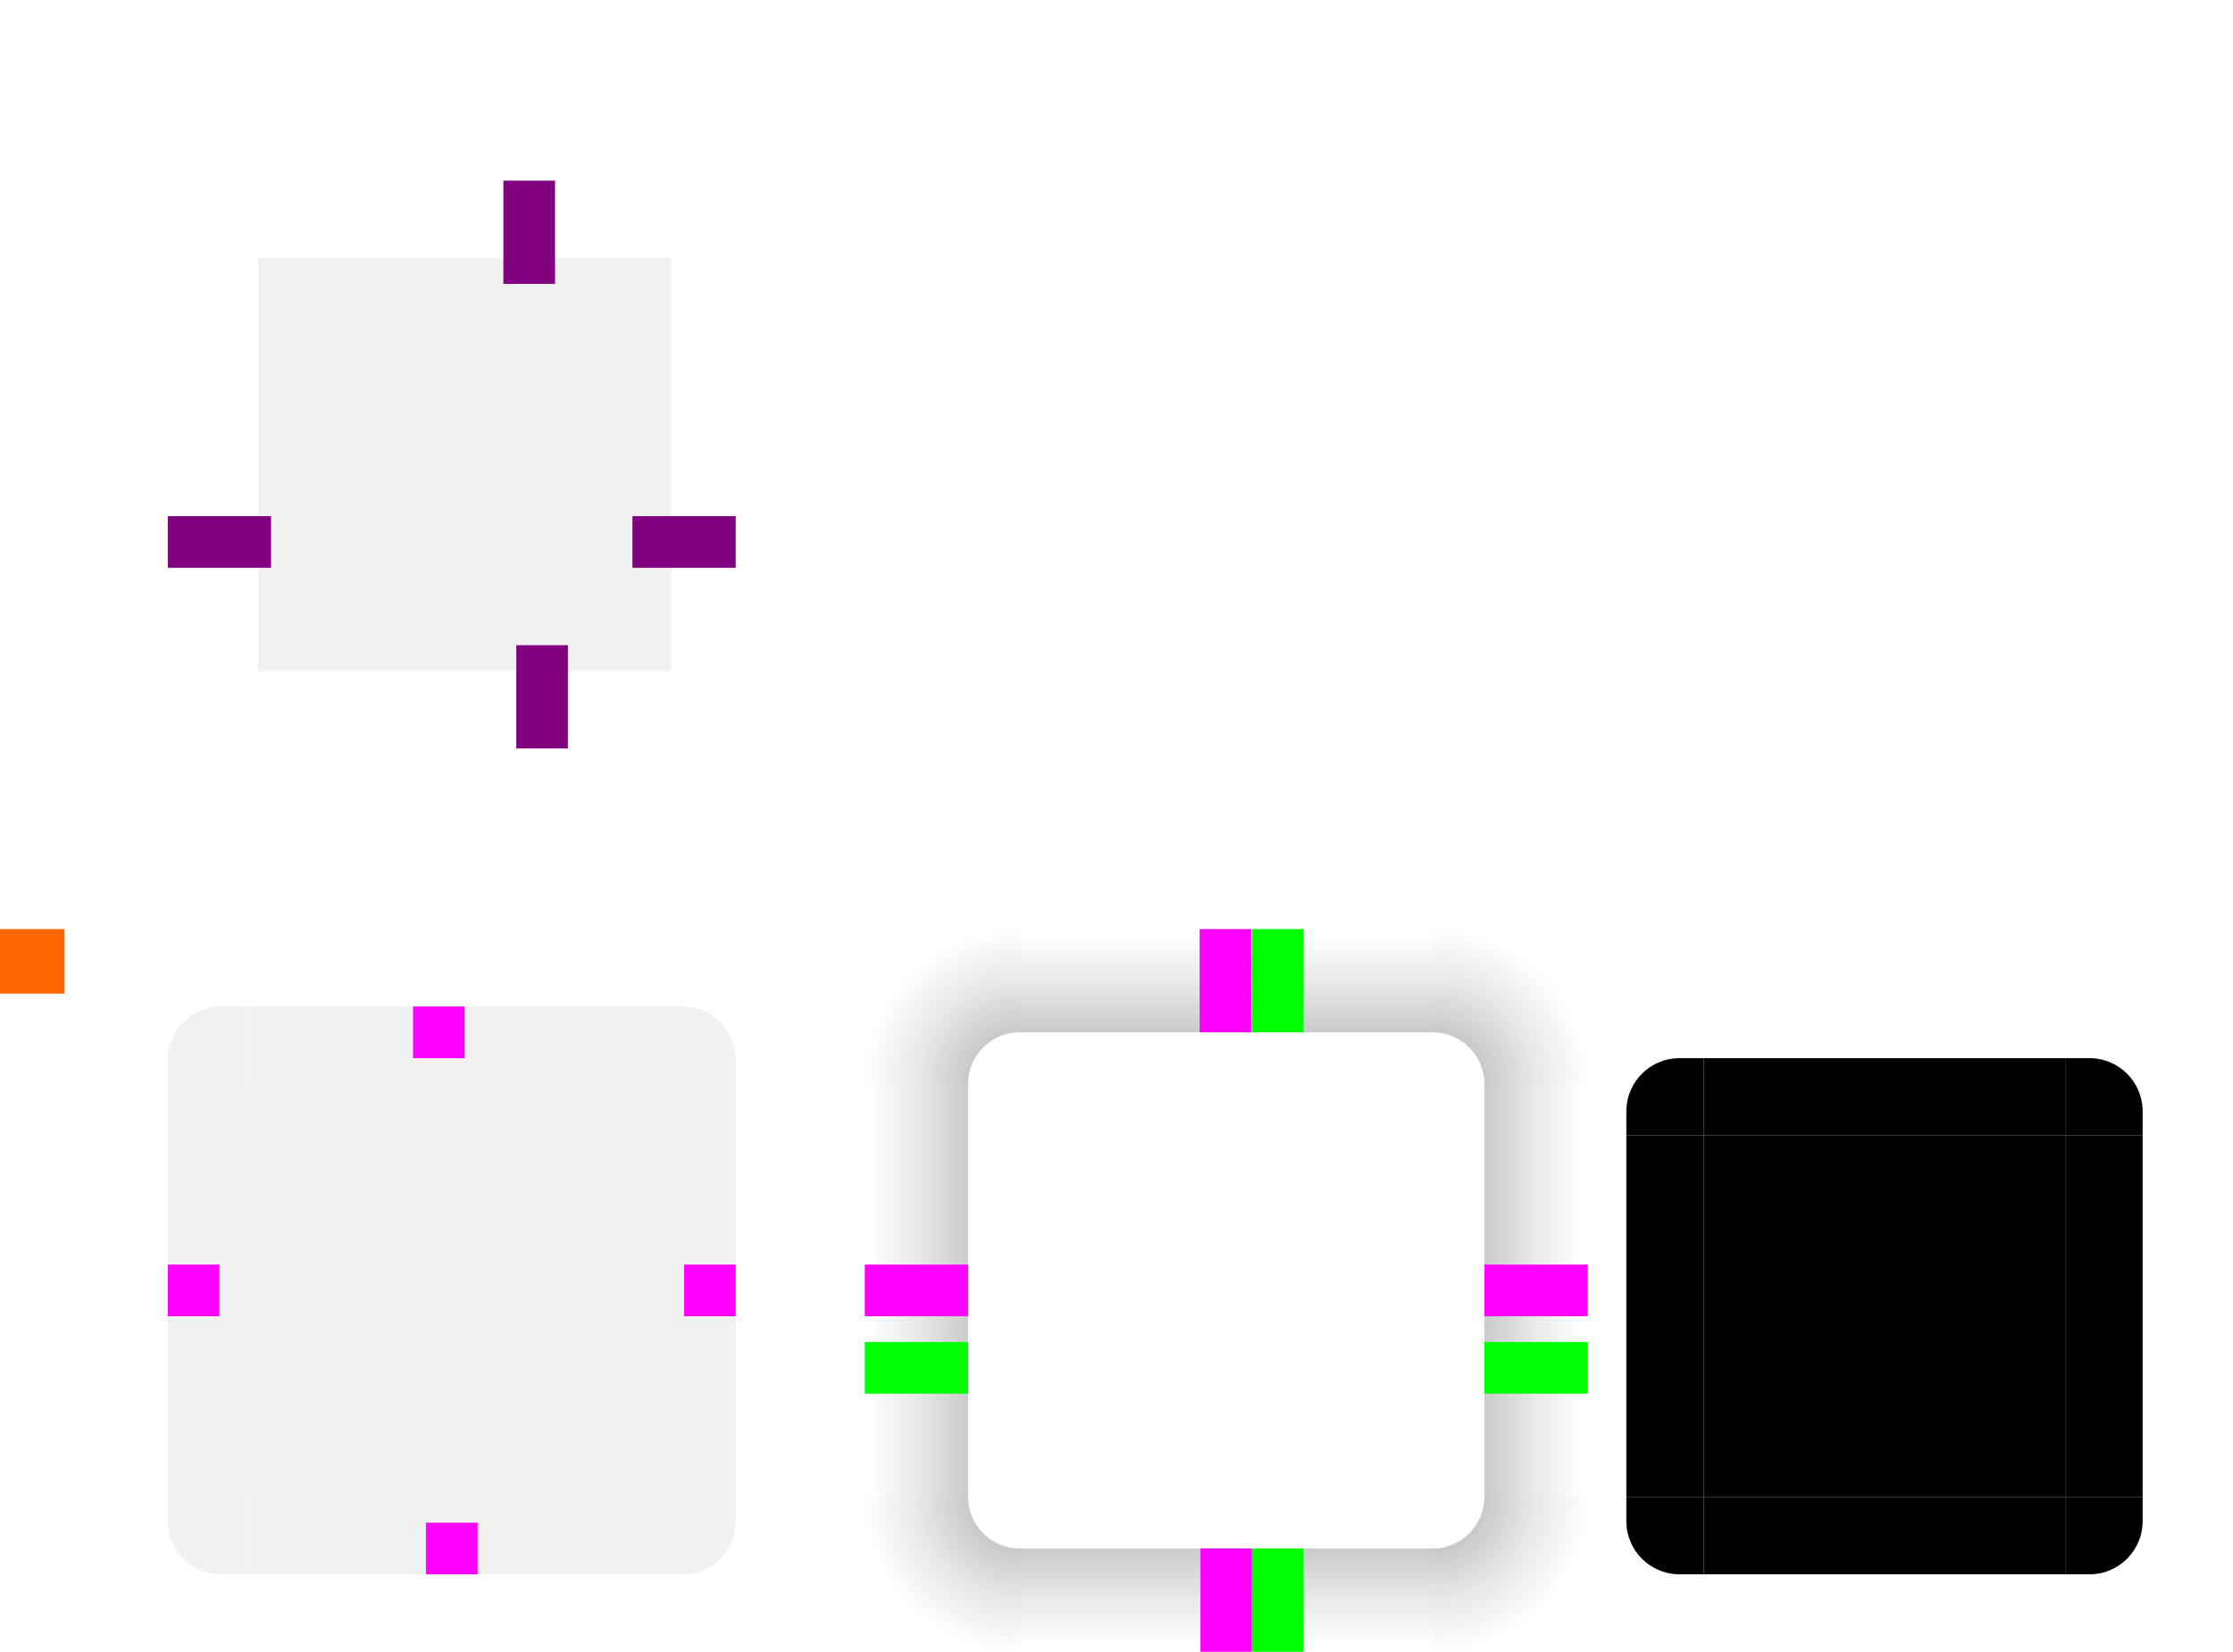
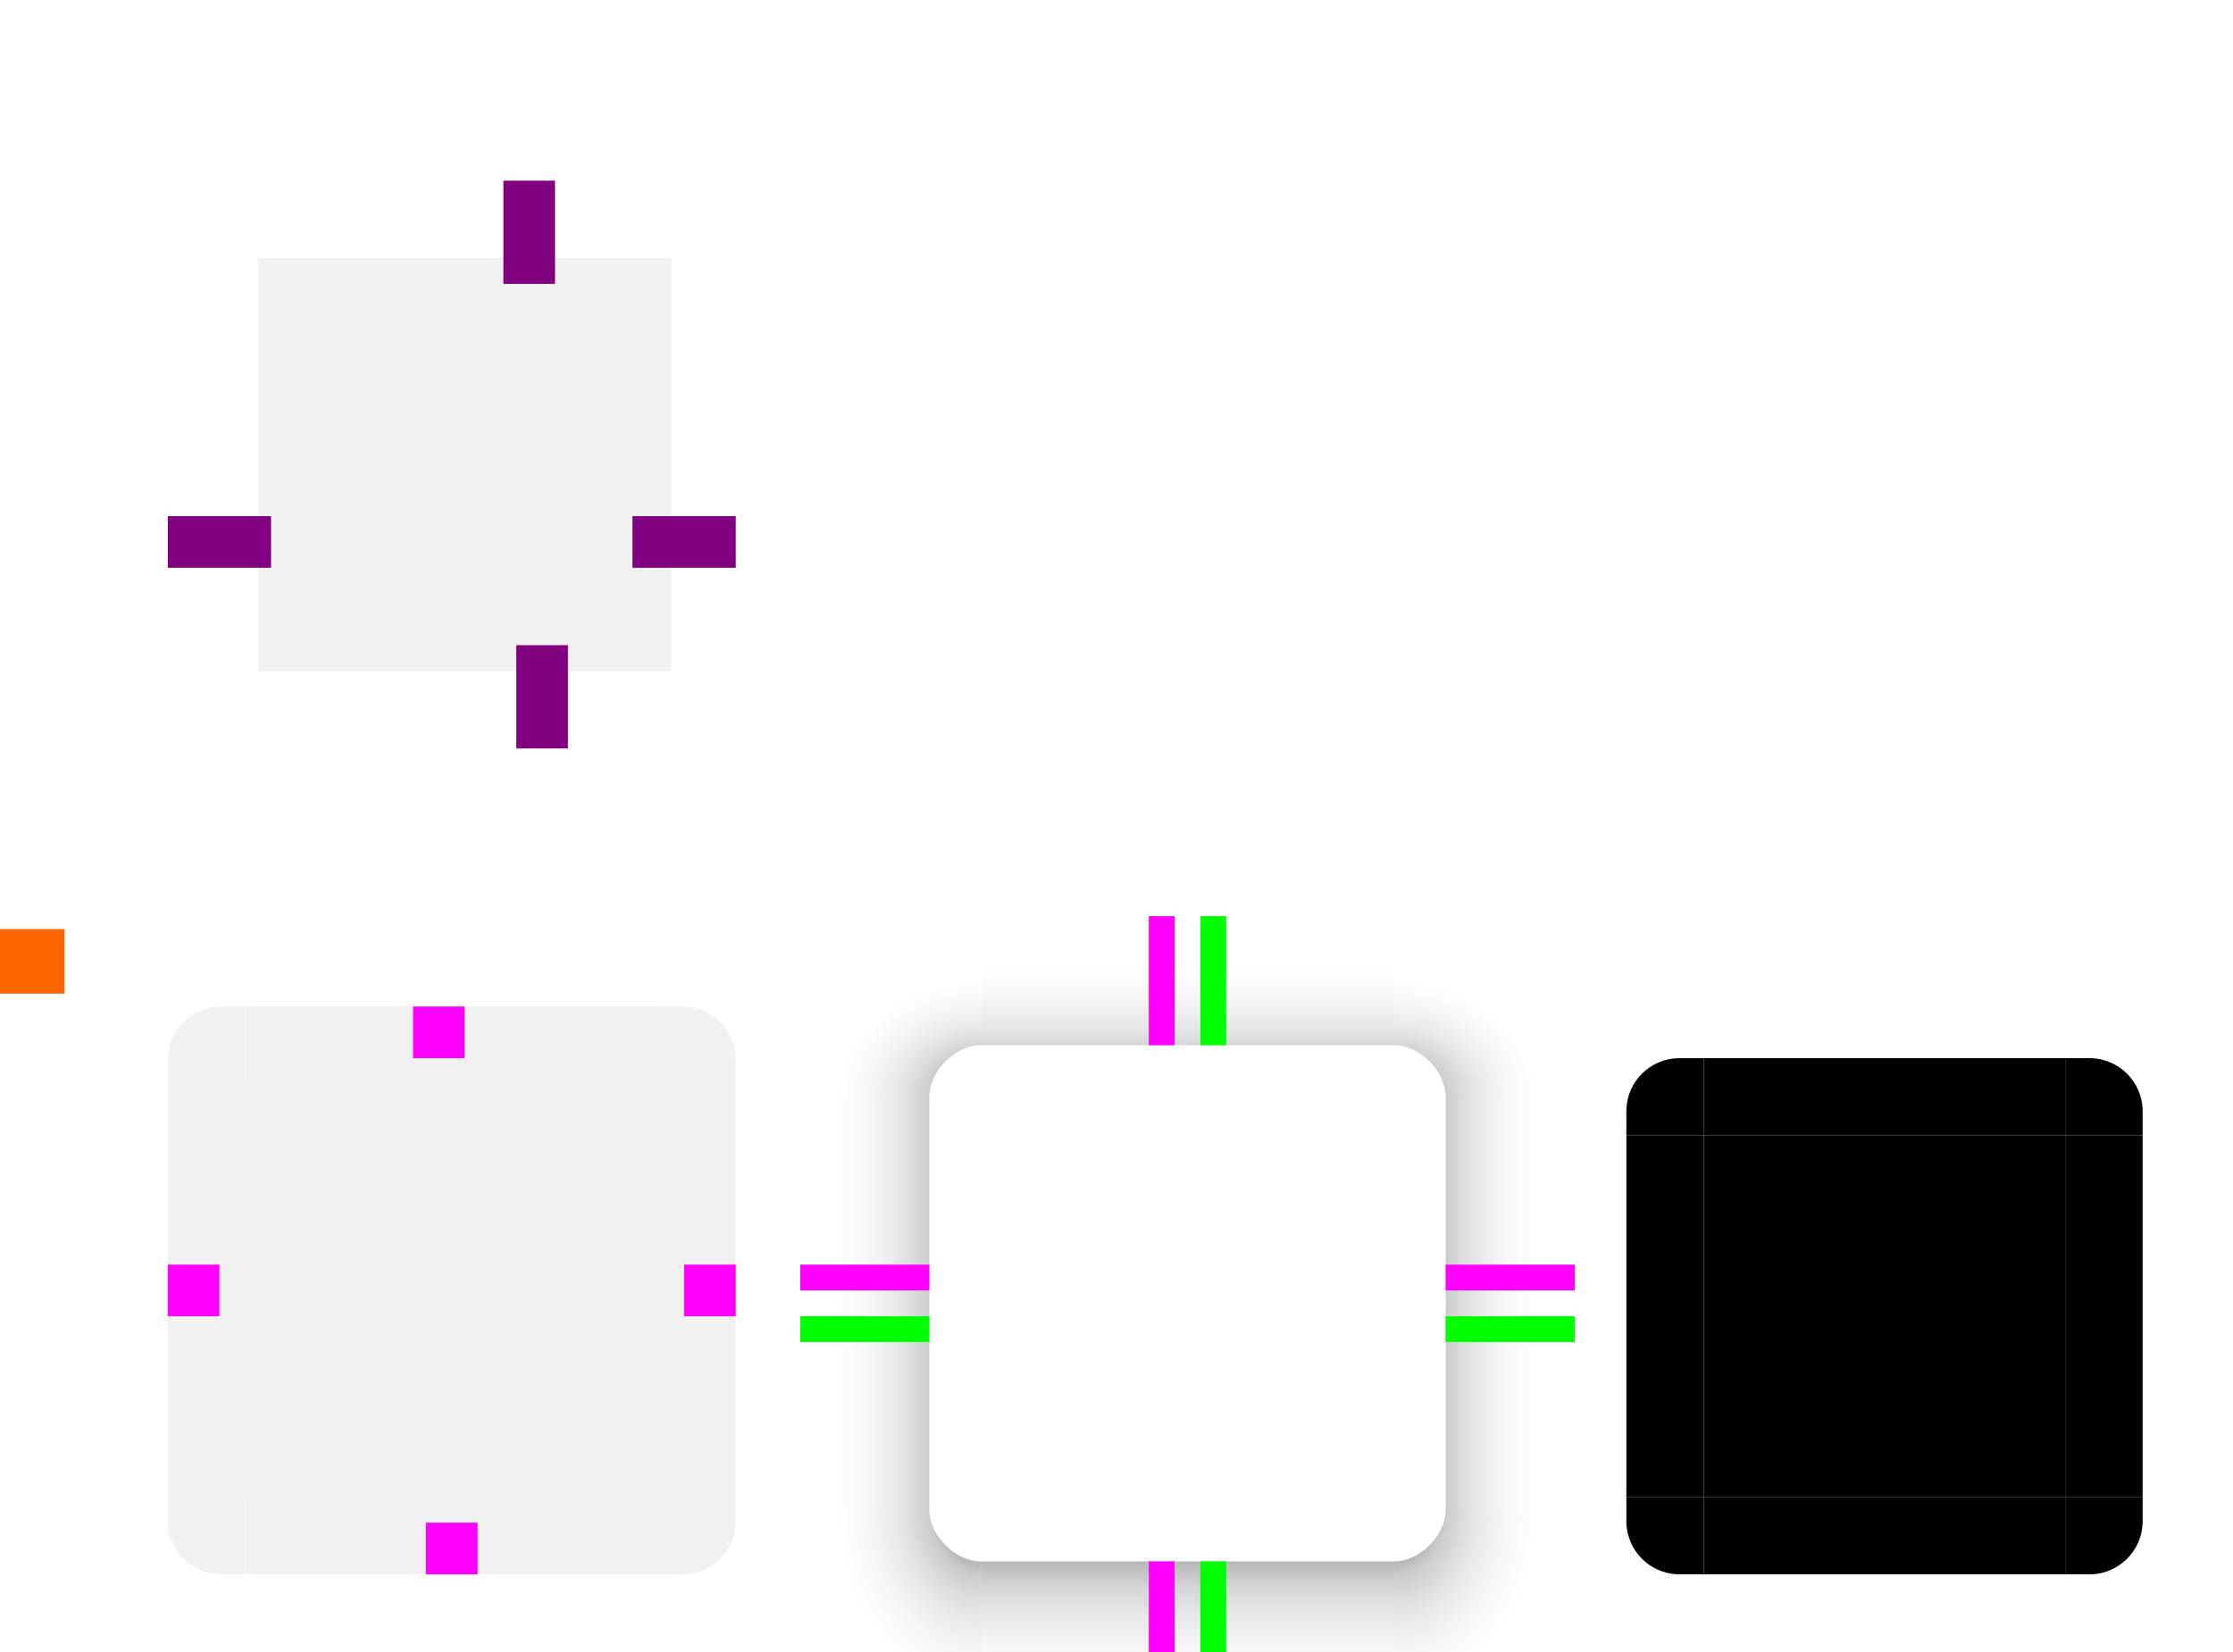
<svg xmlns="http://www.w3.org/2000/svg" xmlns:xlink="http://www.w3.org/1999/xlink" width="173" height="128" viewBox="0 0 173 128" id="svg2" version="1.1">
  <style type="text/css" id="current-color-scheme">
      .ColorScheme-Text {
        color:#31363b;
        stop-color:#31363b;
      }
      .ColorScheme-Background {
        color:#eff0f1;
        stop-color:#eff0f1;
      }
      .ColorScheme-Highlight {
        color:#3daee9;
        stop-color:#3daee9;
      }
      .ColorScheme-ViewText {
        color:#31363b;
        stop-color:#31363b;
      }
      .ColorScheme-ViewBackground {
        color:#fcfcfc;
        stop-color:#fcfcfc;
      }
      .ColorScheme-ViewHover {
        color:#93cee9;
        stop-color:#93cee9;
      }
      .ColorScheme-ViewFocus{
        color:#3daee9;
        stop-color:#3daee9;
      }
      .ColorScheme-ButtonText {
        color:#31363b;
        stop-color:#31363b;
      }
      .ColorScheme-ButtonBackground {
        color:#eff0f1;
        stop-color:#eff0f1;
      }
      .ColorScheme-ButtonHover {
        color:#93cee9;
        stop-color:#93cee9;
      }
      .ColorScheme-ButtonFocus{
        color:#3daee9;
        stop-color:#3daee9;
      }
      </style>
  <defs id="defs4">
    <style type="text/css" id="style22">
      .ColorScheme-Text {
        color:#31363b;
      }
      .ColorScheme-Background {
        color:#eff0f1;
      }
      .ColorScheme-Highlight {
        color:#3daee9;
      }
      .ColorScheme-ViewText {
        color:#31363b;
      }
      .ColorScheme-ViewBackground {
        color:#fcfcfc;
      }
      .ColorScheme-ViewHover {
        color:#93cee9;
      }
      .ColorScheme-ViewFocus{
        color:#3daee9;
      }
      .ColorScheme-ButtonText {
        color:#31363b;
      }
      .ColorScheme-ButtonBackground {
        color:#eff0f1;
      }
      .ColorScheme-ButtonHover {
        color:#93cee9;
      }
      .ColorScheme-ButtonFocus{
        color:#3daee9;
      }
      </style>
    <style id="current-color-scheme-2" type="text/css">
      .ColorScheme-Text {
        color:#7B7C7E;
      }
      .ColorScheme-Background{
        color:#EFF0F1;
      }
      .ColorScheme-Highlight{
        color:#3DAEE6;
      }
      .ColorScheme-ViewText {
        color:#7B7C7E;
      }
      .ColorScheme-ViewBackground{
        color:#FCFCFC;
      }
      .ColorScheme-ViewHover {
        color:#3DAEE6;
      }
      .ColorScheme-ViewFocus{
        color:#1E92FF;
      }
      .ColorScheme-ButtonText {
        color:#7B7C7E;
      }
      .ColorScheme-ButtonBackground{
        color:#EFF0F1;
      }
      .ColorScheme-ButtonHover {
        color:#3DAEE6;
      }
      .ColorScheme-ButtonFocus{
        color:#1E92FF;
      }
</style>
    <linearGradient id="linearGradient3828-0">
      <stop id="stop3830-7" offset="0" style="stop-color:#232629;stop-opacity:0.239" />
      <stop style="stop-color:#1a1c1e;stop-opacity:0.239" offset="0.33" id="stop3836-9" />
      <stop style="stop-color:#111314;stop-opacity:0.098" offset="0.66" id="stop3832-0" />
      <stop id="stop3834-0" offset="1" style="stop-color:#000000;stop-opacity:0;" />
    </linearGradient>
-     <linearGradient xlink:href="#linearGradient3809-3" id="linearGradient1030" gradientUnits="userSpaceOnUse" gradientTransform="translate(-998.3621,-158)" x1="65" y1="233" x2="65" y2="225.513" />
    <linearGradient id="linearGradient3809-3">
      <stop id="stop3811-1" offset="0" style="stop-color:#232629;stop-opacity:0.239;" />
      <stop style="stop-color:#111314;stop-opacity:0.098;" offset="0.5" id="stop3817-3" />
      <stop id="stop3815-2" offset="1" style="stop-color:#000000;stop-opacity:0;" />
    </linearGradient>
-     <radialGradient xlink:href="#linearGradient3828-0" id="radialGradient1024" gradientUnits="userSpaceOnUse" gradientTransform="matrix(0,2,2,0,-397,848.3621)" cx="50" cy="238" fx="50" fy="238" r="6" />
-     <linearGradient xlink:href="#linearGradient3809-3" id="linearGradient1022" gradientUnits="userSpaceOnUse" gradientTransform="translate(29,-1185.362)" x1="65" y1="233" x2="65" y2="225.513" />
-     <radialGradient xlink:href="#linearGradient3828-0" id="radialGradient1032" gradientUnits="userSpaceOnUse" gradientTransform="matrix(0,2,-2,0,587,848.3621)" cx="50" cy="238" fx="50" fy="238" r="6" />
-     <linearGradient xlink:href="#linearGradient3809-3" id="linearGradient1020" gradientUnits="userSpaceOnUse" gradientTransform="translate(-998.3621,-348)" x1="65" y1="233" x2="65" y2="225.513" />
-     <radialGradient xlink:href="#linearGradient3828-0" id="radialGradient1026" gradientUnits="userSpaceOnUse" gradientTransform="matrix(0,-2,-2,0,587,1016.362)" cx="50" cy="238" fx="50" fy="238" r="6" />
-     <linearGradient xlink:href="#linearGradient3809-3" id="linearGradient1018" gradientUnits="userSpaceOnUse" gradientTransform="translate(29.00001,679.3622)" x1="65" y1="233" x2="65" y2="225.513" />
-     <radialGradient xlink:href="#linearGradient3828-0" id="radialGradient1028" gradientUnits="userSpaceOnUse" gradientTransform="matrix(0,-2,2,0,-397,1016.362)" cx="50" cy="238" fx="50" fy="238" r="6" />
+     <linearGradient xlink:href="#linearGradient2457" id="linearGradient2429" gradientUnits="userSpaceOnUse" gradientTransform="matrix(4.31943,0,0,3.455571,787.6488,-766.2861)" x1="27.715" y1="195.13" x2="29.104" y2="195.13" />
+     <linearGradient id="linearGradient2457">
+       <stop style="stop-color:#000000;stop-opacity:0" offset="0" id="stop2445" />
+       <stop style="stop-color:#000000;stop-opacity:0.016" offset="0.2" id="stop2447" />
+       <stop style="stop-color:#000000;stop-opacity:0.035" offset="0.4" id="stop2449" />
+       <stop style="stop-color:#000000;stop-opacity:0.067" offset="0.6" id="stop2451" />
+       <stop style="stop-color:#000000;stop-opacity:0.102" offset="0.8" id="stop2453" />
+       <stop style="stop-color:#000000;stop-opacity:0.161" offset="1" id="stop2455" />
+     </linearGradient>
+     <linearGradient xlink:href="#linearGradient2597" id="linearGradient2477" gradientUnits="userSpaceOnUse" gradientTransform="matrix(7.559086,0,0,3.455568,-1173.363,-582.2857)" x1="27.781" y1="194.998" x2="29.104" y2="194.998" />
+     <linearGradient id="linearGradient2597">
+       <stop style="stop-color:#000000;stop-opacity:0" offset="0" id="stop2585" />
+       <stop style="stop-color:#000000;stop-opacity:0.016" offset="0.2" id="stop2587" />
+       <stop style="stop-color:#000000;stop-opacity:0.047" offset="0.4" id="stop2589" />
+       <stop style="stop-color:#000000;stop-opacity:0.098" offset="0.6" id="stop2591" />
+       <stop style="stop-color:#000000;stop-opacity:0.165" offset="0.8" id="stop2593" />
+       <stop style="stop-color:#000000;stop-opacity:0.282" offset="1" id="stop2595" />
+     </linearGradient>
+     <linearGradient xlink:href="#linearGradient2407" id="linearGradient2425" gradientUnits="userSpaceOnUse" gradientTransform="matrix(5.399308,0,0,3.455566,-269.1425,-1607.648)" x1="27.808" y1="195.13" x2="29.104" y2="195.13" />
+     <linearGradient id="linearGradient2407">
+       <stop style="stop-color:#000000;stop-opacity:0" offset="0" id="stop2403" />
+       <stop style="stop-color:#000000;stop-opacity:0.02" offset="0.2" id="stop2417" />
+       <stop style="stop-color:#000000;stop-opacity:0.043" offset="0.4" id="stop2415" />
+       <stop style="stop-color:#000000;stop-opacity:0.078" offset="0.6" id="stop2413" />
+       <stop style="stop-color:#000000;stop-opacity:0.133" offset="0.8" id="stop2411" />
+       <stop style="stop-color:#000000;stop-opacity:0.2" offset="1" id="stop2405" />
+     </linearGradient>
+     <linearGradient xlink:href="#linearGradient2407" id="linearGradient2409" x1="27.781" y1="194.998" x2="29.104" y2="194.998" gradientUnits="userSpaceOnUse" gradientTransform="matrix(5.399332,0,0,3.455558,-85.14303,259.0784)" />
+     <radialGradient xlink:href="#linearGradient2559" id="radialGradient2563" gradientUnits="userSpaceOnUse" gradientTransform="matrix(1.415953e-7,10.58267,-8.314997,4.9244435e-6,1702.127,626.4281)" cx="30.515" cy="191.717" fx="30.515" fy="191.717" r="1.323" />
+     <linearGradient id="linearGradient2559">
+       <stop style="stop-color:#000000;stop-opacity:0.604" offset="0" id="stop2545" />
+       <stop style="stop-color:#000000;stop-opacity:0.2" offset="0.365" id="stop2547" />
+       <stop style="stop-color:#000000;stop-opacity:0.133" offset="0.496" id="stop2549" />
+       <stop style="stop-color:#000000;stop-opacity:0.078" offset="0.626" id="stop2551" />
+       <stop style="stop-color:#000000;stop-opacity:0.043" offset="0.76" id="stop2553" />
+       <stop style="stop-color:#000000;stop-opacity:0.02" offset="0.88" id="stop2555" />
+       <stop style="stop-color:#000000;stop-opacity:0;" offset="1" id="stop2557" />
+     </linearGradient>
+     <radialGradient xlink:href="#linearGradient2559" id="radialGradient1237" gradientUnits="userSpaceOnUse" gradientTransform="matrix(-1.415953e-7,10.58267,8.314997,4.9244435e-6,-1518.127,626.4282)" cx="30.515" cy="191.717" fx="30.515" fy="191.717" r="1.323" />
+     <radialGradient xlink:href="#linearGradient2559" id="radialGradient1241" gradientUnits="userSpaceOnUse" gradientTransform="matrix(-3.0136119e-5,-6.803094,8.314997,-3.9925258e-5,-1518.126,1124.968)" cx="30.515" cy="191.717" fx="30.515" fy="191.717" r="1.323" />
+     <radialGradient xlink:href="#linearGradient2559" id="radialGradient1301" gradientUnits="userSpaceOnUse" gradientTransform="matrix(3.0136119e-5,-6.803094,-8.314997,-3.9925258e-5,1702.126,1124.968)" cx="30.515" cy="191.717" fx="30.515" fy="191.717" r="1.323" />
  </defs>
  <g id="layer1" transform="translate(0,-832.3622)">
    <rect style="opacity:0.90;fill:currentColor;fill-opacity:1;stroke:none" id="thick-center" width="32" height="32" x="20" y="852.362" class="ColorScheme-Background" />
-     <rect style="fill:url(#linearGradient1020);fill-opacity:1;stroke:none;stroke-width:2.219" id="shadow-right" width="32" height="8" x="-948.362" y="-123" transform="matrix(0,-1,-1,0,0,0)" />
-     <rect y="-960.362" x="79" height="8" width="32" id="shadow-bottom" style="fill:url(#linearGradient1022);fill-opacity:1;stroke:none;stroke-width:1.05" transform="scale(1,-1)" />
-     <path style="fill:url(#radialGradient1024);fill-opacity:1;stroke:none" d="m 67,960.362 v -12 H 75 c 0,2.209 1.791,4 4,4 v 8 z" id="shadow-bottomleft" />
-     <path id="shadow-bottomright" d="m 123,960.362 v -12 h -8 c 0,2.209 -1.791,4 -4,4 v 8 z" style="fill:url(#radialGradient1032);fill-opacity:1;stroke:none" />
-     <rect y="67" x="-948.362" height="8" width="32" id="shadow-left" style="fill:url(#linearGradient1030);fill-opacity:1;stroke:none;stroke-width:2.219" transform="rotate(-90)" />
-     <rect style="fill:url(#linearGradient1018);fill-opacity:1;stroke:none;stroke-width:1.05" id="shadow-top" width="32" height="8" x="79" y="904.362" />
    <rect style="opacity:1;fill:#ff6600;fill-opacity:1;stroke:none" id="hint-tile-center" width="5" height="5" x="0" y="904.362" />
    <g id="top">
      <rect y="-51" x="-916.362" height="32" width="6" id="rect4152" style="opacity:0.90;fill:currentColor;fill-opacity:1;stroke:none" transform="matrix(0,-1,-1,0,0,0)" class="ColorScheme-Background" />
    </g>
    <g id="bottom">
      <rect transform="rotate(90)" style="opacity:0.90;fill:currentColor;fill-opacity:1;stroke:none" id="rect4148" width="6" height="32" x="948.362" y="-51" class="ColorScheme-Background" />
    </g>
    <g id="left">
      <rect transform="scale(-1,1)" style="opacity:0.90;fill:currentColor;fill-opacity:1;stroke:none" id="rect4144" width="6" height="32" x="-19" y="916.362" class="ColorScheme-Background" />
    </g>
    <g id="right">
      <rect y="916.362" x="51" height="32" width="6" id="rect4140" style="opacity:0.90;fill:currentColor;fill-opacity:1;stroke:none" class="ColorScheme-Background" />
    </g>
    <g id="center">
      <rect y="916.362" x="19" height="32" width="32" id="rect4401" style="opacity:1;fill:none;fill-opacity:1;stroke:none" />
      <rect style="opacity:0.90;fill:currentColor;fill-opacity:1;stroke:none" id="rect4138" width="32" height="32" x="19" y="916.362" class="ColorScheme-Background" />
    </g>
    <rect style="fill:#ff00ff;fill-opacity:1;stroke:none;stroke-width:0.816" id="hint-top-margin" width="4" height="4" x="32" y="910.362" />
    <rect y="950.362" x="33" height="4" width="4" id="hint-bottom-margin" style="fill:#ff00ff;fill-opacity:1;stroke:none;stroke-width:0.816" />
    <rect y="-57" x="930.362" height="4" width="4" id="hint-right-margin" style="fill:#ff00ff;fill-opacity:1;stroke:none;stroke-width:0.816" transform="rotate(90)" />
    <rect style="fill:#ff00ff;fill-opacity:1;stroke:none;stroke-width:0.816" id="hint-left-margin" width="4" height="4" x="930.362" y="-17" transform="rotate(90)" />
    <rect style="fill:#00ff00;fill-opacity:1;stroke:none" id="hint-top-inset" width="4" height="1e-06" x="33" y="904.362" />
    <rect y="954.362" x="33" height="1e-06" width="4" id="hint-bottom-inset" style="fill:#00ff00;fill-opacity:1;stroke:none" />
-     <rect y="-63" x="930.362" height="1e-06" width="4" id="hint-right-inset" style="fill:#00ff00;fill-opacity:1;stroke:none" transform="rotate(90)" />
    <rect style="fill:#00ff00;fill-opacity:1;stroke:none" id="hint-left-inset" width="4" height="1e-06" x="930.362" y="-13" transform="rotate(90)" />
-     <text id="text4270" y="134.595" x="195.142" style="font-style:normal;font-variant:normal;font-weight:bold;font-stretch:normal;font-size:14px;line-height:125%;font-family:'Gill Sans';text-align:justify;writing-mode:lr-tb;text-anchor:start;fill:#000000;fill-opacity:1;stroke:none" xml:space="preserve">
-       <tspan y="147.333" x="195.142" id="tspan4272" />
-     </text>
+     <text id="text4270" y="134.595" x="195.142" style="font-style:normal;font-variant:normal;font-weight:bold;font-stretch:normal;font-size:14px;line-height:125%;font-family:'Gill Sans';text-align:justify;writing-mode:lr-tb;text-anchor:start;fill:#000000;fill-opacity:1;stroke:none" xml:space="preserve" />
    <g style="opacity:0.979" transform="matrix(-0.75,0,0,0.75,130.3076,670.8414)" id="g3041" />
-     <g id="shadow-center" transform="translate(59.93931,-2.080249e-5)">
-       <rect style="opacity:1;fill:none;fill-opacity:1;stroke:none" id="rect4908" width="32" height="32" x="19" y="916.362" />
-       <rect y="916.362" x="19" height="32" width="32" id="rect4910" style="opacity:1;fill:none;fill-opacity:1;stroke:none" />
-     </g>
-     <rect y="904.362" x="92.939" height="8" width="4" id="shadow-hint-top-margin" style="fill:#ff00ff;fill-opacity:1;stroke:none;stroke-width:1.155" />
-     <rect style="fill:#ff00ff;fill-opacity:1;stroke:none;stroke-width:1.155" id="shadow-hint-bottom-margin" width="4" height="8" x="93" y="952.362" />
-     <rect transform="rotate(90)" style="fill:#ff00ff;fill-opacity:1;stroke:none;stroke-width:1.155" id="shadow-hint-right-margin" width="4" height="8" x="930.362" y="-123" />
-     <rect transform="rotate(90)" y="-75" x="930.362" height="8" width="4" id="shadow-hint-left-margin" style="fill:#ff00ff;fill-opacity:1;stroke:none;stroke-width:1.155" />
-     <rect y="904.362" x="97" height="8" width="4" id="shadow-hint-top-inset" style="fill:#00ff00;fill-opacity:1;stroke:none;stroke-width:1.155" />
-     <rect style="fill:#00ff00;fill-opacity:1;stroke:none;stroke-width:1.155" id="shadow-hint-bottom-inset" width="4" height="8" x="97" y="952.362" />
-     <rect transform="rotate(90)" style="fill:#00ff00;fill-opacity:1;stroke:none;stroke-width:1.155" id="shadow-hint-right-inset" width="4" height="8" x="936.362" y="-123" />
-     <rect transform="rotate(90)" y="-75" x="936.362" height="8" width="4" id="shadow-hint-left-inset" style="fill:#00ff00;fill-opacity:1;stroke:none;stroke-width:1.155" />
    <rect y="914.362" x="132" height="6" width="28" style="opacity:1;fill:#000000;fill-opacity:1;stroke:none;stroke-width:0.928;stroke-linecap:round;stroke-linejoin:round;stroke-miterlimit:4;stroke-dasharray:none;stroke-dashoffset:0;stroke-opacity:1;paint-order:normal" id="mask-top" />
    <rect y="920.362" x="132" height="28" width="28" style="opacity:1;fill:#000000;fill-opacity:1;stroke:none;stroke-width:2.005;stroke-linecap:round;stroke-linejoin:round;stroke-miterlimit:4;stroke-dasharray:none;stroke-dashoffset:0;stroke-opacity:1;paint-order:normal" id="mask-center" />
    <rect transform="scale(1,-1)" y="-954.362" x="132" height="6" width="28" style="opacity:1;fill:#000000;fill-opacity:1;stroke:none;stroke-width:0.928;stroke-linecap:round;stroke-linejoin:round;stroke-miterlimit:4;stroke-dasharray:none;stroke-dashoffset:0;stroke-opacity:1;paint-order:normal" id="mask-bottom" />
    <rect transform="rotate(90)" y="-132" x="920.362" height="6" width="28" style="opacity:1;fill:#000000;fill-opacity:1;stroke:none;stroke-width:0.928;stroke-linecap:round;stroke-linejoin:round;stroke-miterlimit:4;stroke-dasharray:none;stroke-dashoffset:0;stroke-opacity:1;paint-order:normal" id="mask-left" />
    <rect transform="rotate(90)" y="-166" x="920.362" height="6" width="28" style="opacity:1;fill:#000000;fill-opacity:1;stroke:none;stroke-width:0.928;stroke-linecap:round;stroke-linejoin:round;stroke-miterlimit:4;stroke-dasharray:none;stroke-dashoffset:0;stroke-opacity:1;paint-order:normal" id="mask-right" />
    <path class="ColorScheme-Background" style="opacity:0.90;fill:currentColor;stroke-width:2" d="m 17,910.362 c -2.183,0.067 -3.933,1.817 -4,4 v 2 h 6 v -6 z" id="topleft" />
    <path id="topright" d="m 57,914.362 c -0.067,-2.183 -1.817,-3.933 -4,-4 h -2 v 6 h 6 z" style="opacity:0.90;fill:currentColor;stroke-width:2" class="ColorScheme-Background" />
    <path class="ColorScheme-Background" style="opacity:0.90;fill:currentColor;stroke-width:2" d="m 53,954.362 c 2.183,-0.067 3.933,-1.817 4,-4 v -2 h -6 v 6 z" id="bottomright" />
    <path id="bottomleft" d="m 13,950.362 c 0.067,2.183 1.817,3.933 4,4 h 2 v -6 h -6 z" style="opacity:0.90;fill:currentColor;stroke-width:2" class="ColorScheme-Background" />
-     <path style="fill:url(#radialGradient1026);fill-opacity:1;stroke:none;stroke-width:2" d="m 123,904.362 v 12 h -8 c 0,-2.209 -1.791,-4 -4,-4 v -8 z" id="shadow-topright" />
-     <path id="shadow-topleft" d="m 67,904.362 v 12 h 8 c 0,-2.209 1.791,-4 4,-4 v -8 z" style="fill:url(#radialGradient1028);fill-opacity:1;stroke:none;stroke-width:2" />
    <path style="opacity:1;fill:#000000;fill-opacity:1;stroke-width:2" d="m 126,950.362 c 0.067,2.183 1.817,3.933 4,4 h 2 v -6 h -6 z" id="mask-bottomleft" />
    <path id="mask-bottomright" d="m 162,954.362 c 2.183,-0.067 3.933,-1.817 4,-4 v -2 h -6 v 6 z" style="opacity:1;fill:#000000;fill-opacity:1;stroke-width:2" />
    <path style="opacity:1;fill:#000000;fill-opacity:1;stroke-width:2" d="m 166,918.362 c -0.067,-2.183 -1.817,-3.933 -4,-4 h -2 v 6 h 6 z" id="mask-topright" />
    <path id="mask-topleft" d="m 130,914.362 c -2.183,0.067 -3.933,1.817 -4,4 v 2 h 6 v -6 z" style="opacity:1;fill:#000000;fill-opacity:1;stroke-width:2" />
    <rect transform="rotate(90)" style="fill:#800080;fill-opacity:1;stroke:none;stroke-width:1.155" id="thick-hint-right-margin" width="4" height="8" x="872.362" y="-57" />
    <rect transform="rotate(90)" y="-21" x="872.362" height="8" width="4" id="thick-hint-left-margin" style="fill:#800080;fill-opacity:1;stroke:none;stroke-width:1.155" />
    <rect y="846.362" x="39" height="8" width="4" id="thick-hint-top-margin" style="fill:#800080;fill-opacity:1;stroke:none;stroke-width:1.155" />
    <rect style="fill:#800080;fill-opacity:1;stroke:none;stroke-width:1.155" id="thick-hint-bottom-margin" width="4" height="8" x="40" y="882.362" />
+     <g id="g2554" transform="translate(0,2.1382812e-5)">
+       <g id="shadow-center" transform="translate(56.93931,1)">
+         <rect style="opacity:1;fill:none;fill-opacity:1;stroke:none" id="rect4908" width="32" height="32" x="19" y="916.362" />
+         <rect y="916.362" x="19" height="32" width="32" id="rect4910" style="opacity:1;fill:none;fill-opacity:1;stroke:none" />
+       </g>
+       <rect style="fill:url(#linearGradient2429);fill-opacity:1;stroke-width:1.024;stroke-linecap:round;stroke-linejoin:bevel" id="shadow-top" width="10" height="32" x="903.362" y="-108" ry="0" transform="rotate(90)" />
+       <rect y="903.362" x="89" height="10" width="2" id="shadow-hint-top-margin" style="fill:#ff00ff;fill-opacity:1;stroke:none;stroke-width:0.823" />
+       <rect style="fill:url(#linearGradient2477);fill-opacity:1;stroke-width:1.354;stroke-linecap:round;stroke-linejoin:bevel" id="shadow-bottom" width="10" height="32" x="-963.362" y="76" ry="0" transform="rotate(-90)" />
+       <rect style="fill:#ff00ff;fill-opacity:1;stroke:none;stroke-width:0.816" id="shadow-hint-bottom-margin" width="2" height="10" x="89" y="953.362" />
+       <rect style="fill:url(#linearGradient2425);fill-opacity:1;stroke-width:1.145;stroke-linecap:round;stroke-linejoin:bevel" id="shadow-right" width="10" height="32" x="-122" y="-949.362" ry="0" transform="scale(-1)" />
+       <rect transform="rotate(90)" style="fill:#ff00ff;fill-opacity:1;stroke:none;stroke-width:0.816" id="shadow-hint-right-margin" width="2" height="10" x="930.362" y="-122" />
+       <rect style="fill:url(#linearGradient2409);fill-opacity:1;stroke-width:1.145;stroke-linecap:round;stroke-linejoin:bevel" id="shadow-left" width="10" height="32" x="62" y="917.362" ry="0" />
+       <rect transform="rotate(90)" y="-72" x="930.362" height="10" width="2" id="shadow-hint-left-margin" style="fill:#ff00ff;fill-opacity:1;stroke:none;stroke-width:0.816" />
+       <rect y="903.362" x="93" height="10" width="2" id="shadow-hint-top-inset" style="fill:#00ff00;fill-opacity:1;stroke:none;stroke-width:0.816" />
+       <rect style="fill:#00ff00;fill-opacity:1;stroke:none;stroke-width:0.816" id="shadow-hint-bottom-inset" width="2" height="10" x="93" y="953.362" />
+       <rect transform="rotate(90)" style="fill:#00ff00;fill-opacity:1;stroke:none;stroke-width:0.817" id="shadow-hint-right-inset" width="2" height="10" x="934.362" y="-122" />
+       <rect transform="rotate(90)" y="-72" x="934.362" height="10" width="2" id="shadow-hint-left-inset" style="fill:#00ff00;fill-opacity:1;stroke:none;stroke-width:0.817" />
+       <path style="fill:url(#radialGradient2563);fill-opacity:1;stroke:none;stroke-width:1.25px;stroke-linecap:butt;stroke-linejoin:miter;stroke-opacity:1" d="m 112,949.362 c 0,2 -2,4 -4,4 v 10 c 6.89,0 14,-7.147 14,-14 z" id="shadow-bottomright" />
+       <path style="fill:url(#radialGradient1237);fill-opacity:1;stroke:none;stroke-width:1.25px;stroke-linecap:butt;stroke-linejoin:miter;stroke-opacity:1" d="m 72,949.362 c 0,2 2,4 4,4 v 10 c -6.89,0 -14,-7.147 -14,-14 z" id="shadow-bottomleft" />
+       <path style="fill:url(#radialGradient1241);fill-opacity:1;stroke:none;stroke-width:1.25px;stroke-linecap:butt;stroke-linejoin:miter;stroke-opacity:1" d="m 72,917.362 c 0,-2 2,-4 4,-4 v -10 c -6.89,0 -14,7.147 -14,14 z" id="shadow-topleft" />
+       <path style="fill:url(#radialGradient1301);fill-opacity:1;stroke:none;stroke-width:1.25px;stroke-linecap:butt;stroke-linejoin:miter;stroke-opacity:1" d="m 112,917.362 c 0,-2 -2,-4 -4,-4 V 903.362 c 6.89,0 14,7.147 14,14 z" id="shadow-topright" />
+       <rect y="-63" x="930.362" height="1e-06" width="4" id="hint-right-inset" style="fill:#00ff00;fill-opacity:1;stroke:none" transform="rotate(90)" />
+       <rect y="-60" x="931.362" height="1e-06" width="4" id="hint-right-inset-3" style="fill:#00ff00;fill-opacity:1;stroke:none" transform="rotate(90)" />
+     </g>
  </g>
</svg>
